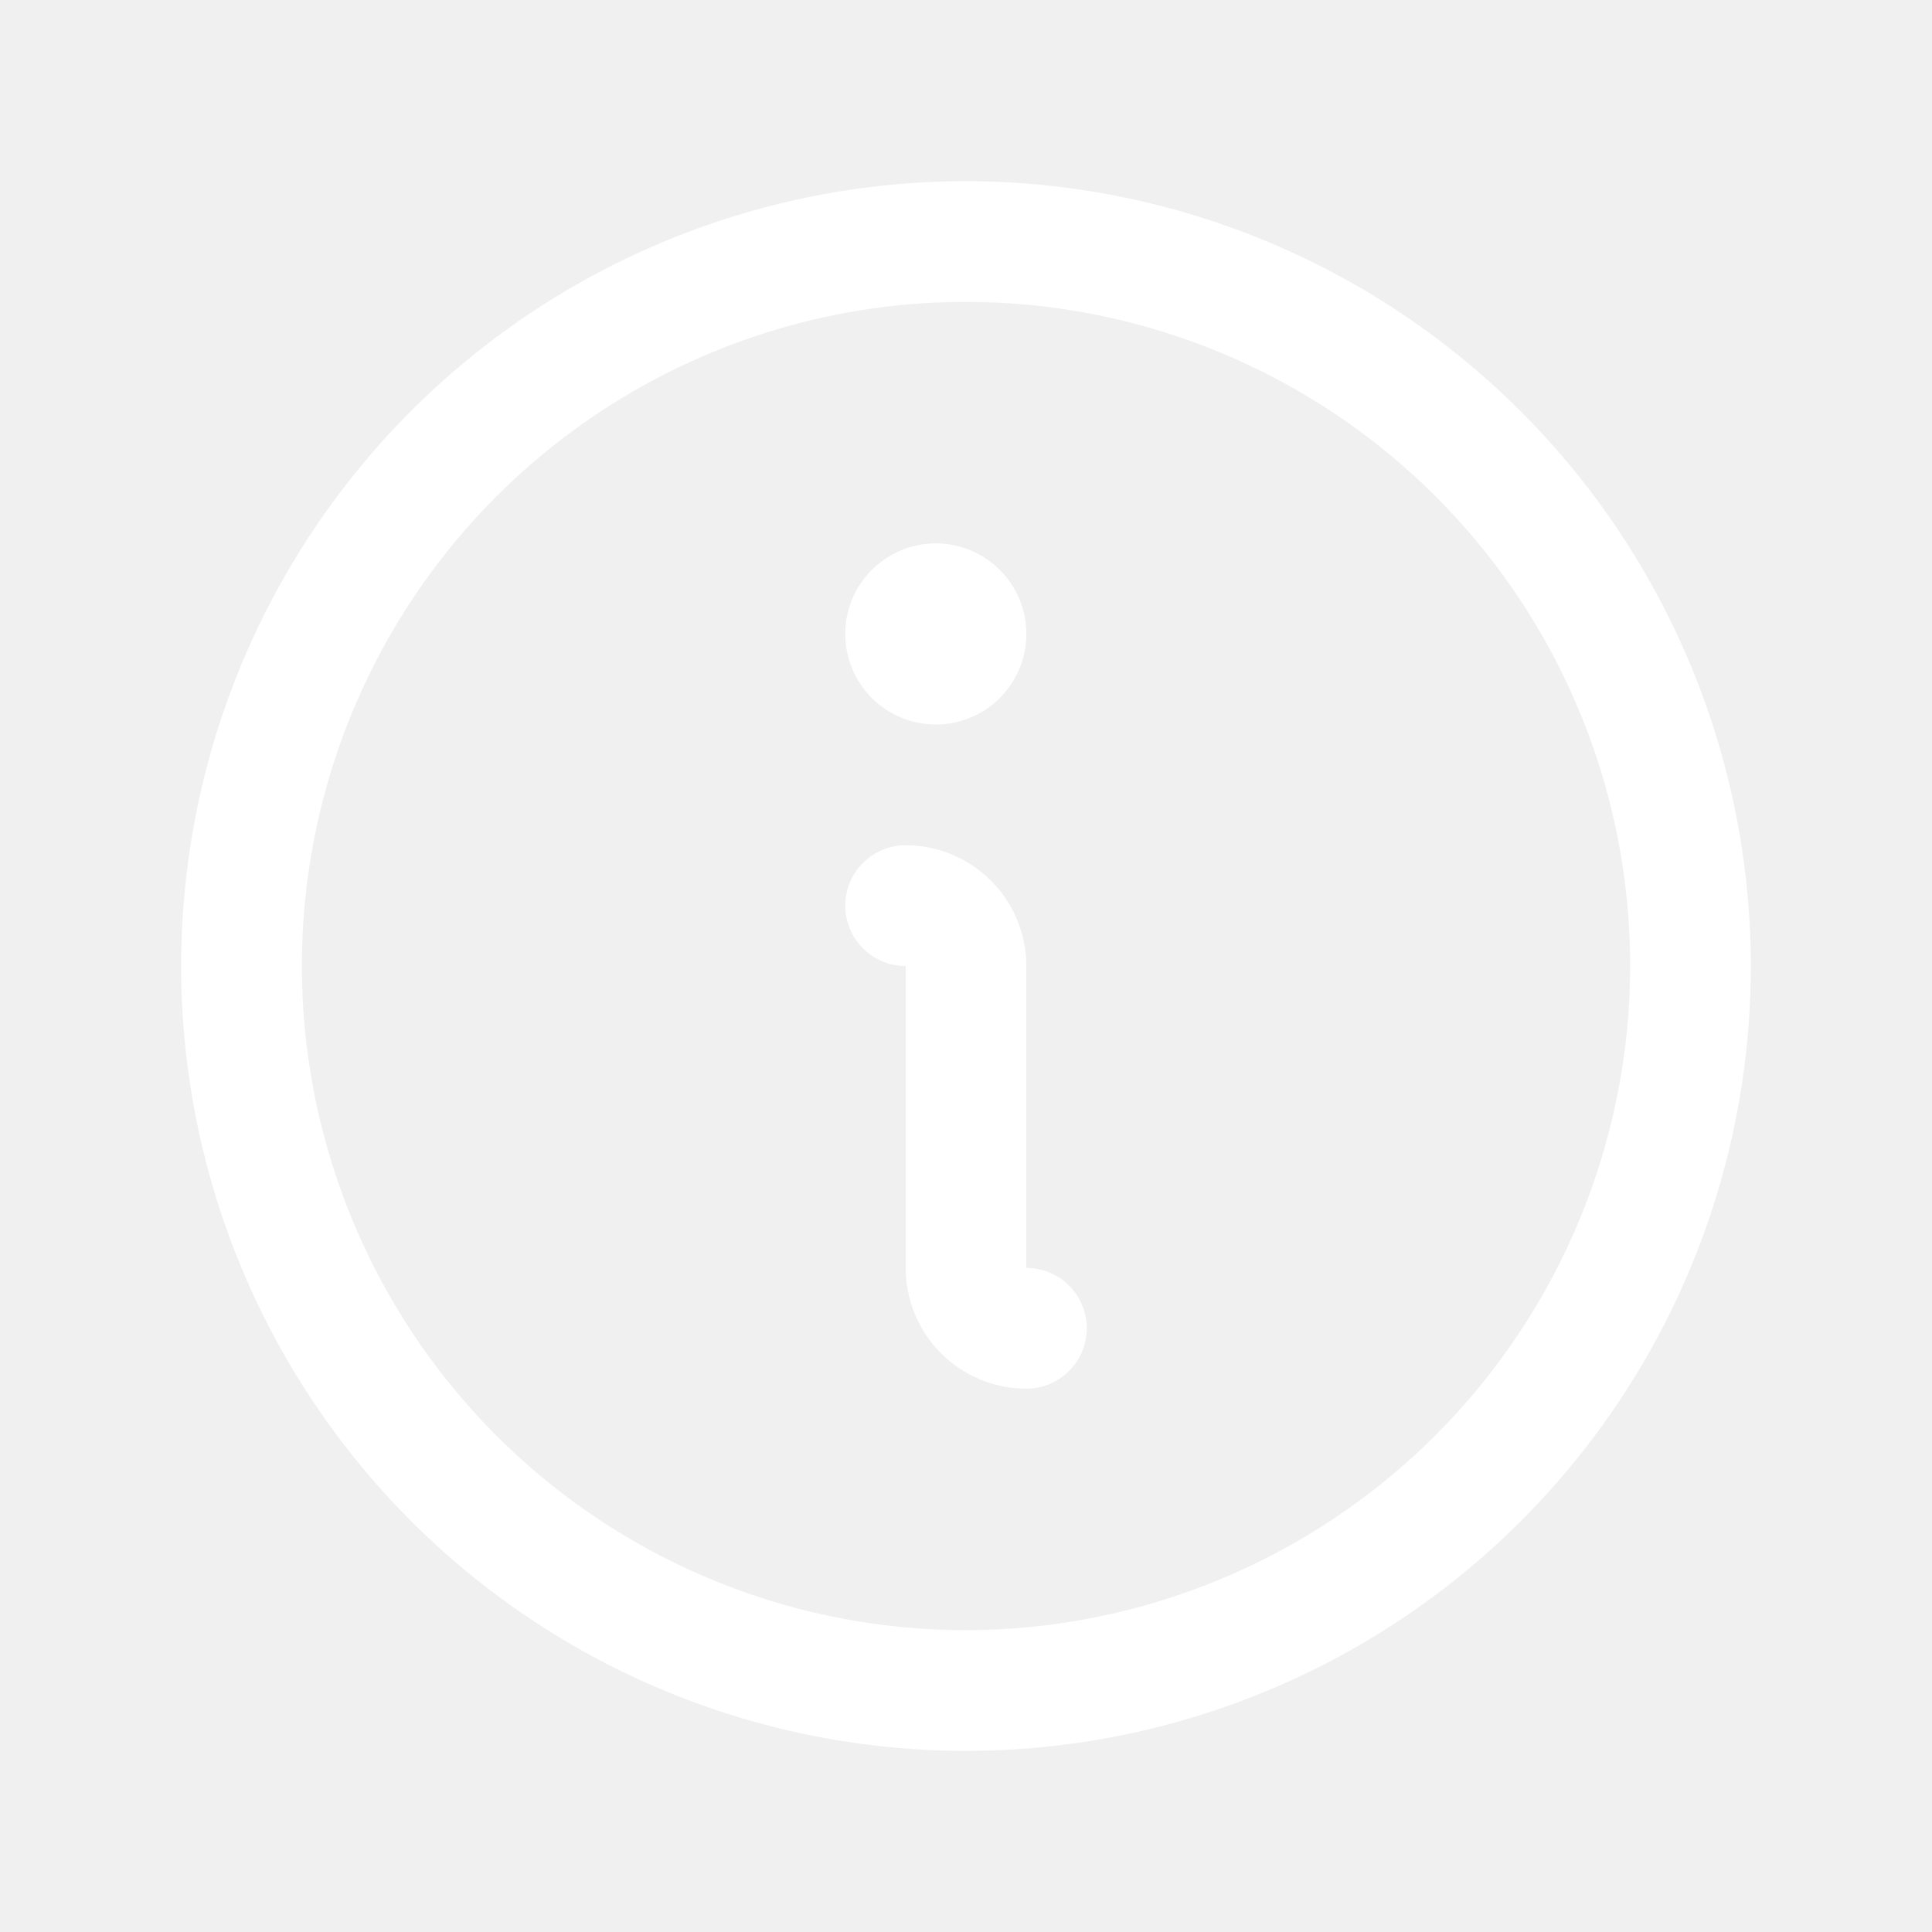
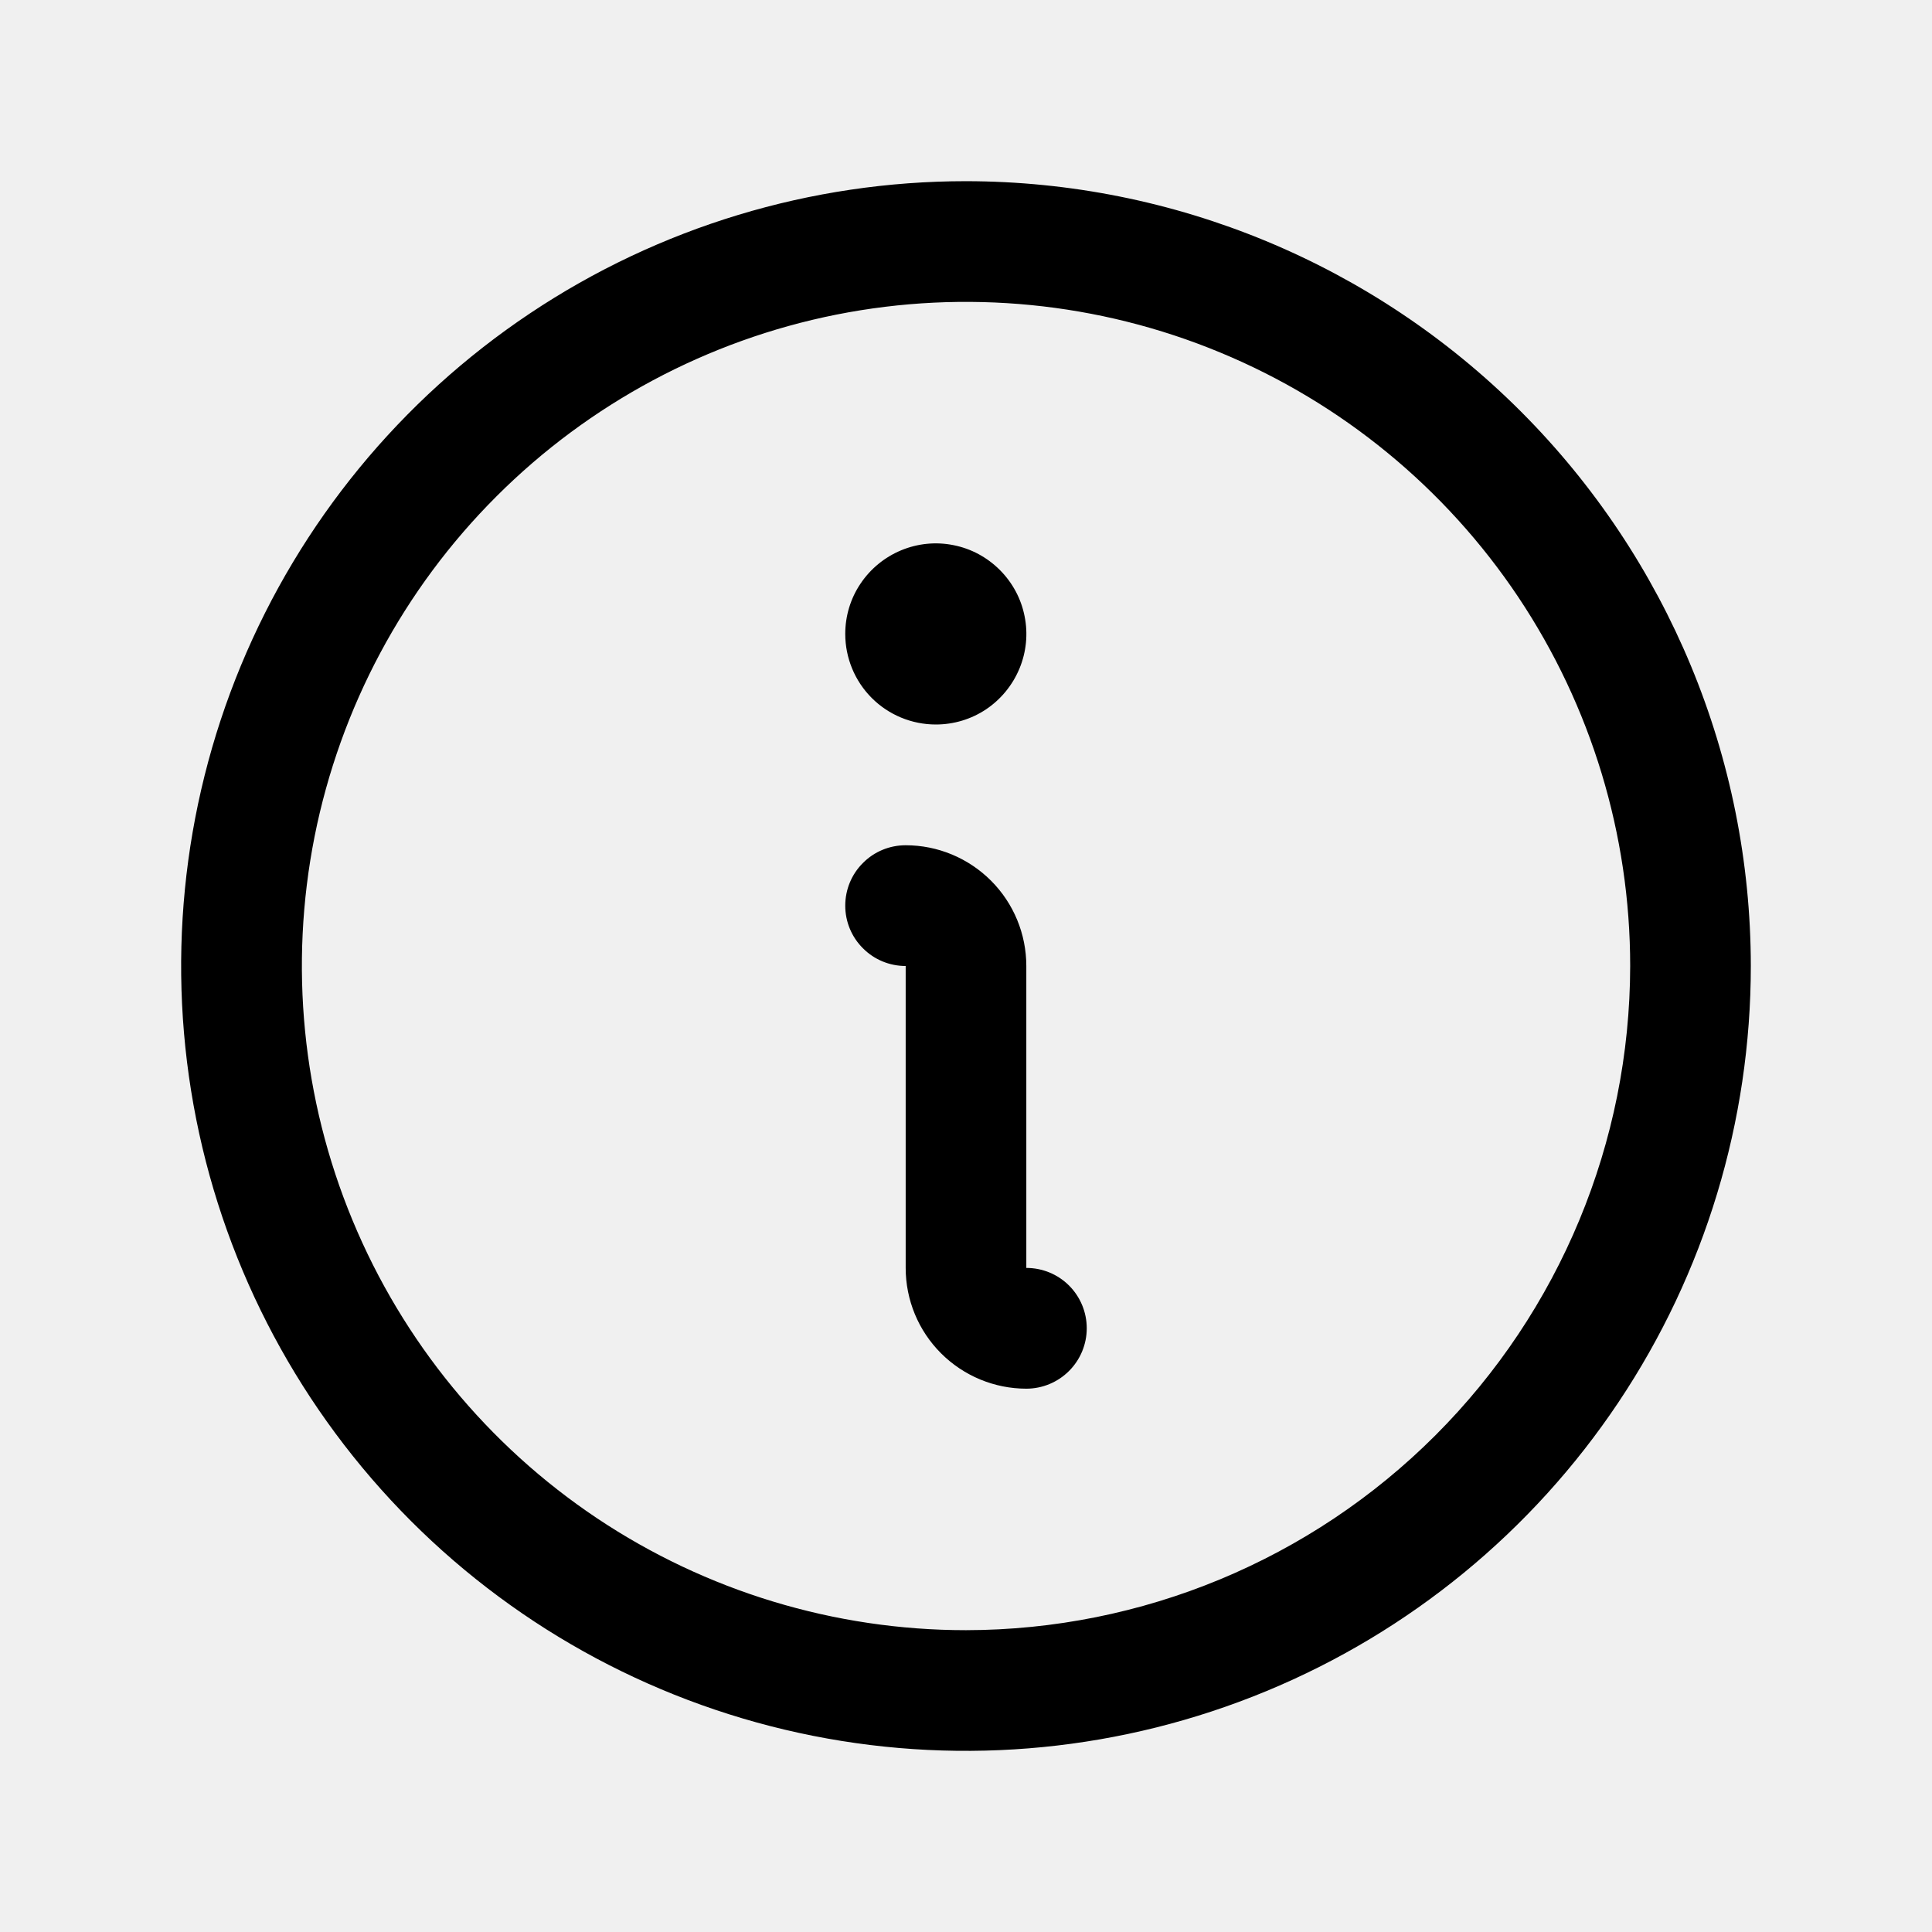
<svg xmlns="http://www.w3.org/2000/svg" width="18" height="18" viewBox="0 0 18 18" fill="none">
-   <path d="M9 1.688C7.554 1.688 6.14 2.116 4.937 2.92C3.735 3.723 2.798 4.865 2.244 6.202C1.691 7.538 1.546 9.008 1.828 10.427C2.11 11.845 2.807 13.148 3.829 14.171C4.852 15.194 6.155 15.89 7.573 16.172C8.992 16.454 10.462 16.309 11.798 15.756C13.135 15.203 14.277 14.265 15.08 13.063C15.884 11.86 16.312 10.446 16.312 9C16.311 7.061 15.539 5.203 14.168 3.832C12.797 2.461 10.939 1.69 9 1.688ZM9 15.188C7.776 15.188 6.58 14.825 5.562 14.145C4.545 13.465 3.752 12.498 3.284 11.368C2.815 10.237 2.693 8.993 2.931 7.793C3.17 6.593 3.759 5.49 4.625 4.625C5.49 3.76 6.593 3.17 7.793 2.931C8.993 2.693 10.237 2.815 11.368 3.284C12.498 3.752 13.465 4.545 14.145 5.562C14.825 6.58 15.188 7.776 15.188 9C15.186 10.64 14.533 12.213 13.373 13.373C12.213 14.533 10.64 15.186 9 15.188ZM10.125 12.375C10.125 12.524 10.066 12.667 9.96 12.773C9.855 12.878 9.712 12.938 9.562 12.938C9.264 12.938 8.978 12.819 8.767 12.608C8.556 12.397 8.438 12.111 8.438 11.813V9C8.288 9 8.145 8.941 8.04 8.835C7.934 8.73 7.875 8.587 7.875 8.438C7.875 8.288 7.934 8.145 8.04 8.04C8.145 7.934 8.288 7.875 8.438 7.875C8.736 7.875 9.022 7.994 9.233 8.205C9.444 8.416 9.562 8.702 9.562 9V11.813C9.712 11.813 9.855 11.872 9.96 11.977C10.066 12.083 10.125 12.226 10.125 12.375ZM7.875 5.906C7.875 5.739 7.924 5.576 8.017 5.438C8.11 5.299 8.242 5.191 8.396 5.127C8.55 5.063 8.72 5.046 8.883 5.079C9.047 5.111 9.197 5.192 9.315 5.31C9.433 5.428 9.514 5.578 9.546 5.742C9.579 5.905 9.562 6.075 9.498 6.229C9.434 6.383 9.326 6.515 9.188 6.608C9.049 6.701 8.886 6.75 8.719 6.75C8.495 6.75 8.28 6.661 8.122 6.503C7.964 6.345 7.875 6.13 7.875 5.906Z" fill="white" />
+   <path d="M9 1.688C7.554 1.688 6.14 2.116 4.937 2.92C3.735 3.723 2.798 4.865 2.244 6.202C1.691 7.538 1.546 9.008 1.828 10.427C2.11 11.845 2.807 13.148 3.829 14.171C4.852 15.194 6.155 15.89 7.573 16.172C8.992 16.454 10.462 16.309 11.798 15.756C13.135 15.203 14.277 14.265 15.08 13.063C15.884 11.86 16.312 10.446 16.312 9C16.311 7.061 15.539 5.203 14.168 3.832C12.797 2.461 10.939 1.69 9 1.688ZM9 15.188C7.776 15.188 6.58 14.825 5.562 14.145C4.545 13.465 3.752 12.498 3.284 11.368C2.815 10.237 2.693 8.993 2.931 7.793C3.17 6.593 3.759 5.49 4.625 4.625C5.49 3.76 6.593 3.17 7.793 2.931C8.993 2.693 10.237 2.815 11.368 3.284C12.498 3.752 13.465 4.545 14.145 5.562C14.825 6.58 15.188 7.776 15.188 9C15.186 10.64 14.533 12.213 13.373 13.373C12.213 14.533 10.64 15.186 9 15.188ZM10.125 12.375C10.125 12.524 10.066 12.667 9.96 12.773C9.855 12.878 9.712 12.938 9.562 12.938C9.264 12.938 8.978 12.819 8.767 12.608C8.556 12.397 8.438 12.111 8.438 11.813V9C8.288 9 8.145 8.941 8.04 8.835C7.934 8.73 7.875 8.587 7.875 8.438C7.875 8.288 7.934 8.145 8.04 8.04C8.145 7.934 8.288 7.875 8.438 7.875C8.736 7.875 9.022 7.994 9.233 8.205C9.444 8.416 9.562 8.702 9.562 9V11.813C9.712 11.813 9.855 11.872 9.96 11.977C10.066 12.083 10.125 12.226 10.125 12.375ZM7.875 5.906C7.875 5.739 7.924 5.576 8.017 5.438C8.11 5.299 8.242 5.191 8.396 5.127C8.55 5.063 8.72 5.046 8.883 5.079C9.047 5.111 9.197 5.192 9.315 5.31C9.433 5.428 9.514 5.578 9.546 5.742C9.579 5.905 9.562 6.075 9.498 6.229C9.434 6.383 9.326 6.515 9.188 6.608C9.049 6.701 8.886 6.75 8.719 6.75C8.495 6.75 8.28 6.661 8.122 6.503C7.964 6.345 7.875 6.13 7.875 5.906Z" fill="black" />
</svg>
